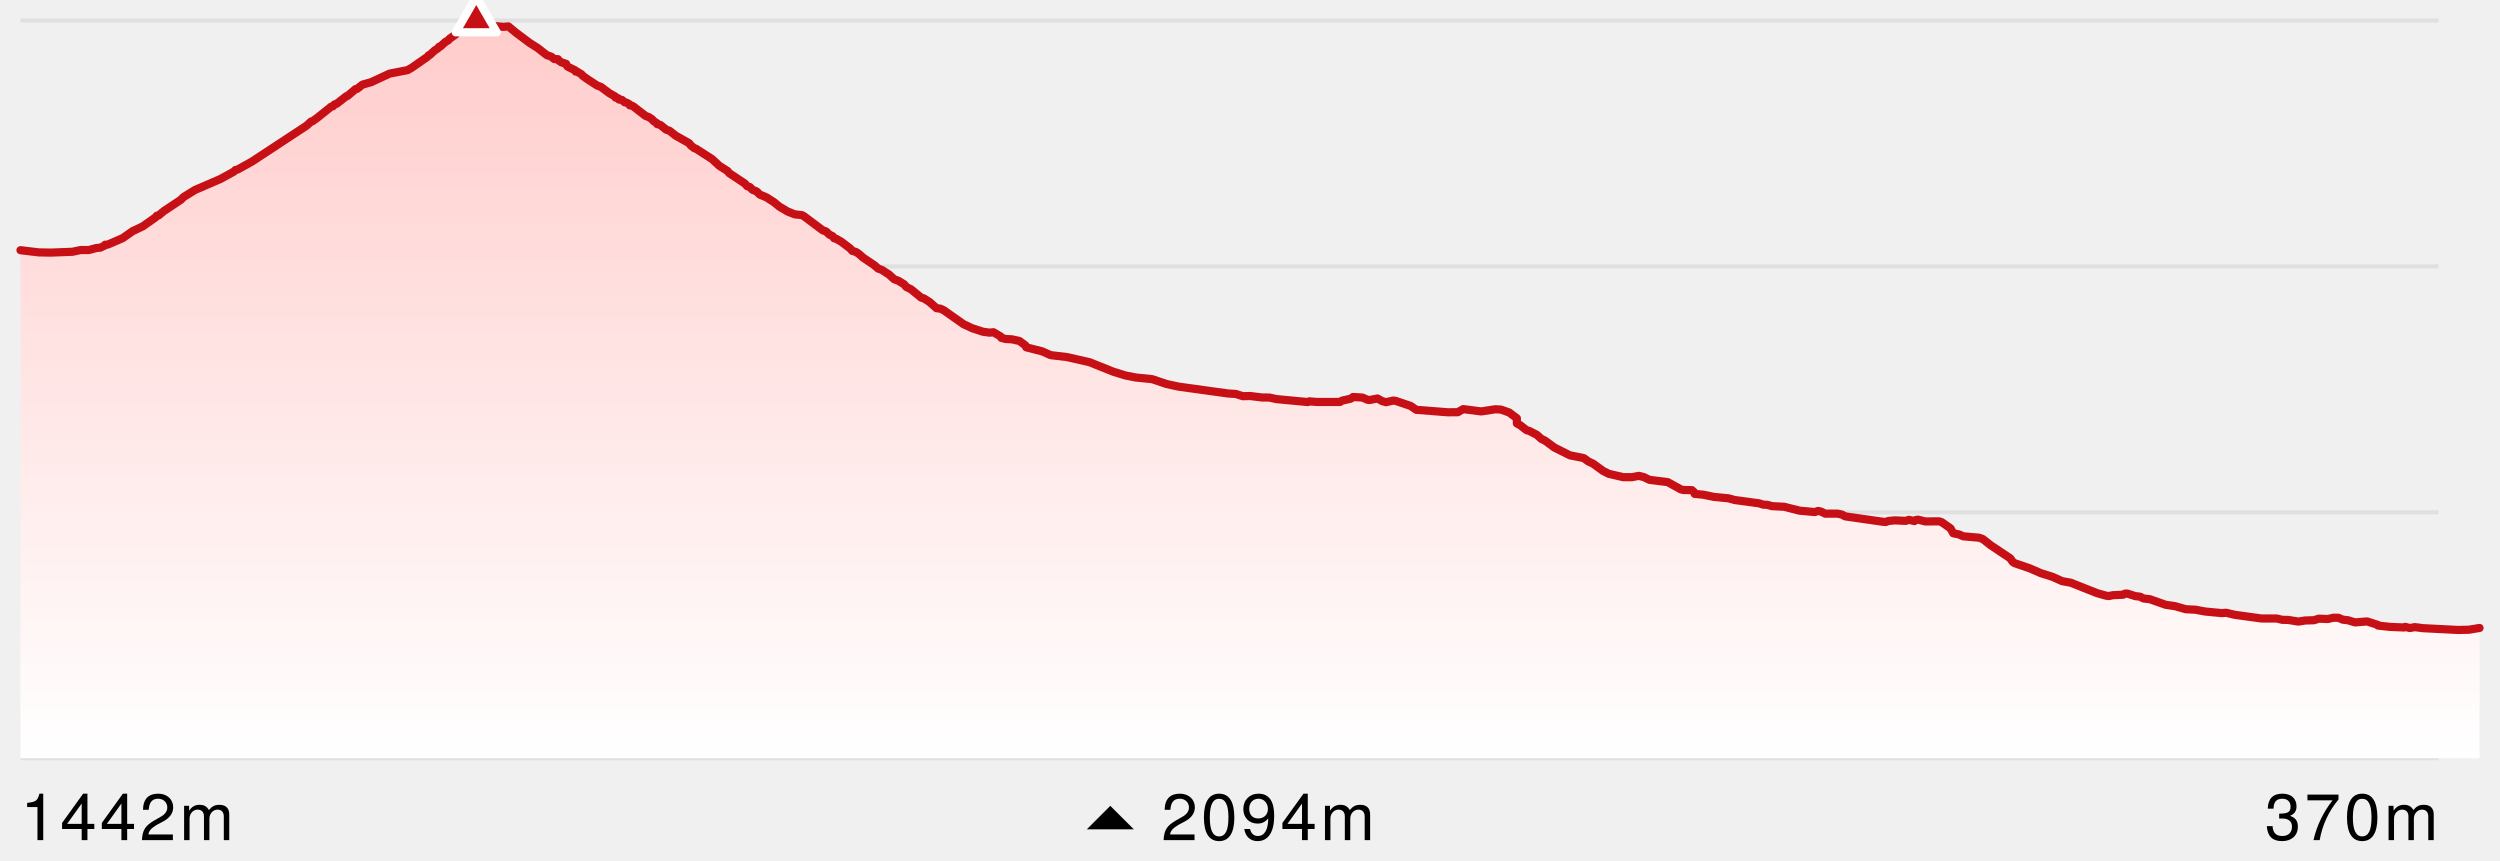
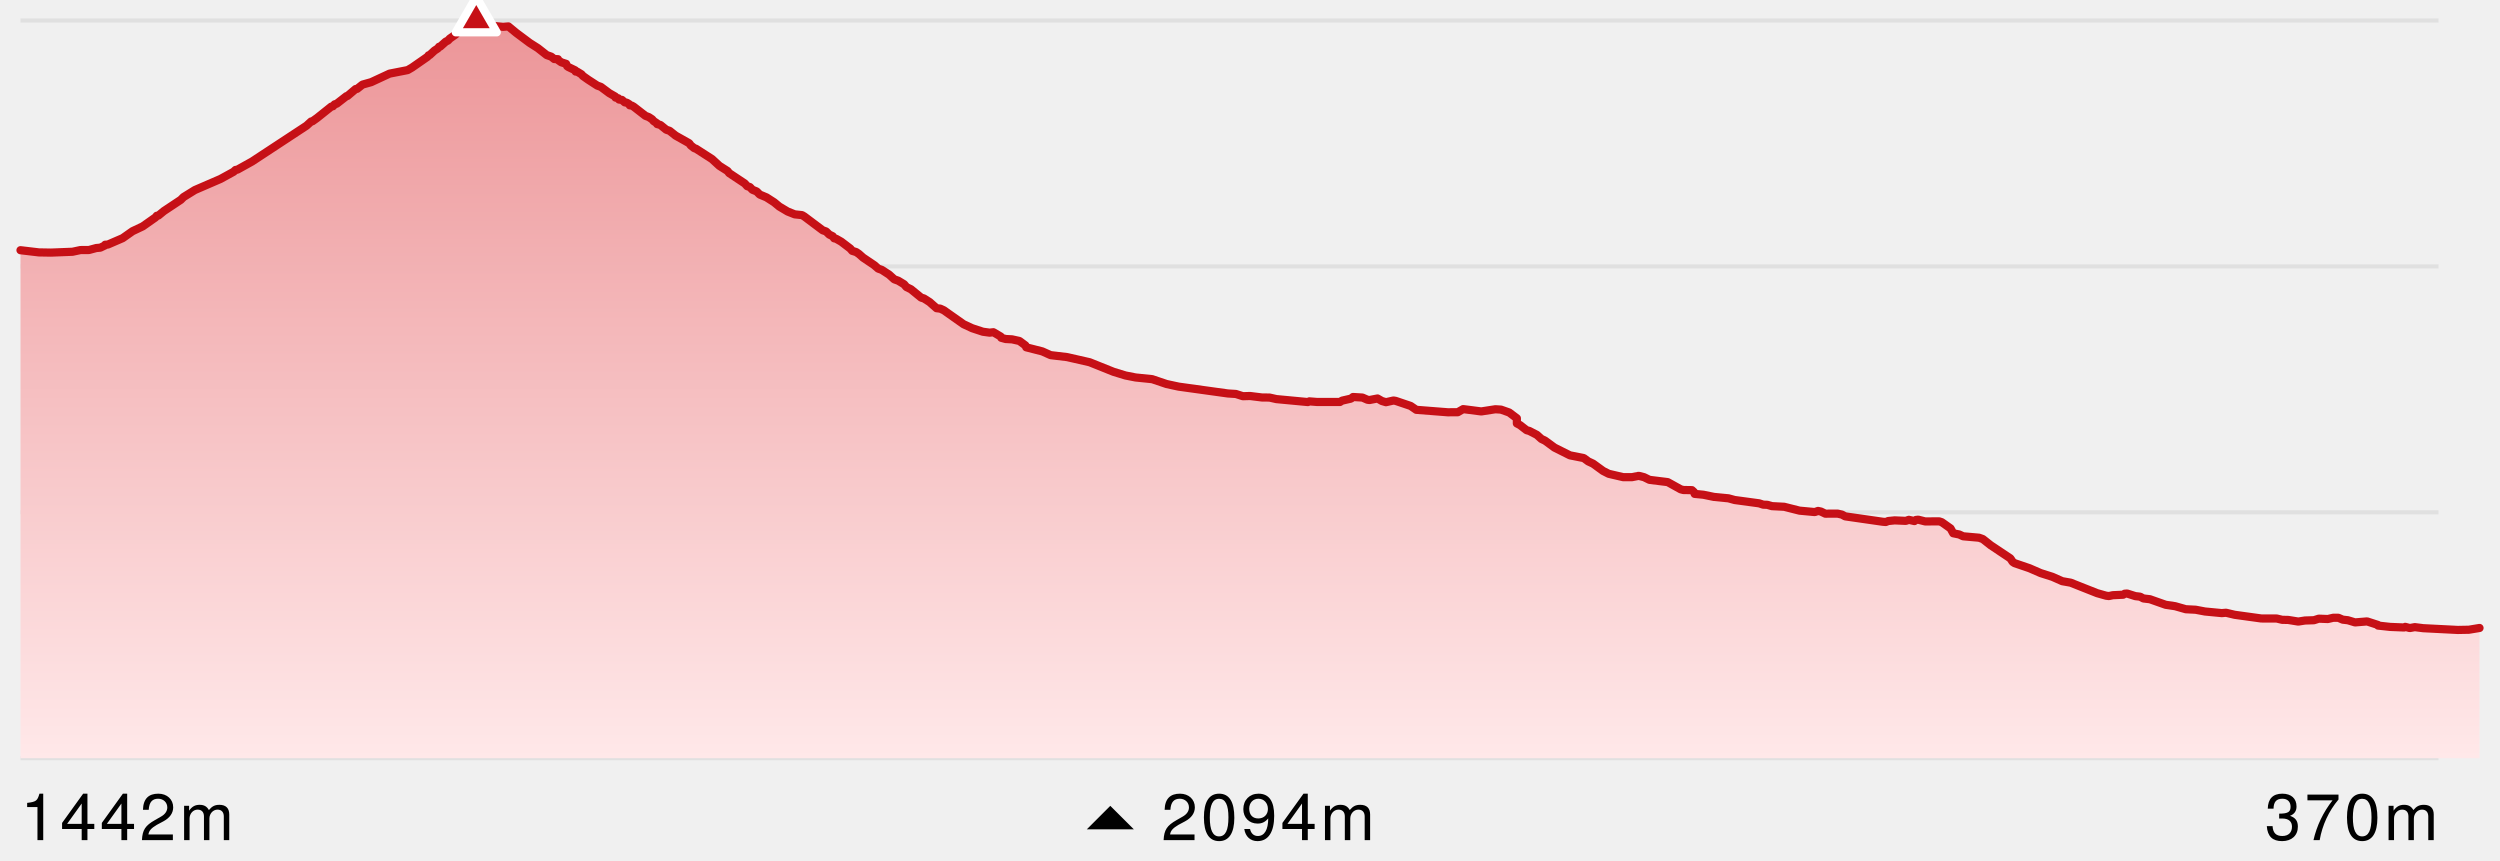
<svg xmlns="http://www.w3.org/2000/svg" version="1.1" width="610" height="210">
  <line x1="5" y1="5" x2="595" y2="5" stroke-width="1" stroke="#e0e0e0" />
  <line x1="5" y1="65" x2="595" y2="65" stroke-width="1" stroke="#e0e0e0" />
  <line x1="5" y1="125" x2="595" y2="125" stroke-width="1" stroke="#e0e0e0" />
  <line x1="5" y1="185" x2="595" y2="185" stroke-width="1" stroke="#e0e0e0" />
  <defs>
    <linearGradient x1="0" y1="0" x2="0" y2="1" id="SvgjsLinearGradient1018">
-       <stop stop-opacity="1" stop-color="#ffcccb" offset="0" />
-       <stop stop-opacity="1" stop-color="#ffffff" offset="1" />
+       <stop stop-opacity="1" stop-color="#ec9598" offset="0" />
+       <stop stop-opacity="1" stop-color="#ffe8e9" offset="1" />
    </linearGradient>
  </defs>
  <path d="M5 61.051 L9.49 61.584 L12.427 61.636 L17.695 61.429 L19.619 61.017 L21.709 61 L23.501 60.518 L24.476 60.432 L25.617 59.882 L25.668 59.71 L26.304 59.676 L29.926 58.111 L32.344 56.409 L34.845 55.223 L37.947 53.039 L38.257 52.644 L38.649 52.592 L39.995 51.492 L44.109 48.758 L44.781 48.087 L47.554 46.368 L53.795 43.668 L56.991 41.915 L57.466 41.468 L57.921 41.399 L61.507 39.404 L74.795 30.67 L75.926 29.638 L76.243 29.587 L77.373 28.779 L80.835 26.011 L81.237 25.925 L81.656 25.46 L82.159 25.306 L84.525 23.466 L84.782 23.414 L86.77 21.729 L87.143 21.678 L88.442 20.646 L90.576 20.044 L95.057 17.964 L99.468 17.104 L100.53 16.485 L104.337 13.838 L104.579 13.494 L104.848 13.425 L106.017 12.342 L106.842 11.809 L107.135 11.413 L107.436 11.344 L108.763 10.158 L109.3 9.9 L109.746 9.419 L111.187 8.404 L111.647 7.854 L114.922 5.361 L115.644 5.017 L116.212 5 L116.632 5.086 L116.777 5.309 L116.779 5.206 L117.706 5.292 L119.009 5.997 L120.041 6.29 L122.739 6.547 L124.054 6.444 L125.949 8.009 L129.242 10.468 L131.241 11.74 L133.404 13.442 L134.499 13.82 L135.237 14.405 L136.134 14.439 L136.277 14.732 L136.949 15.196 L138.13 15.574 L138.391 16.141 L138.673 16.348 L140.35 17.156 L140.458 17.465 L140.856 17.5 L141.894 18.136 L142.223 18.531 L143.542 19.46 L145.745 20.887 L146.608 21.196 L148.67 22.727 L150.11 23.552 L150.185 23.81 L150.854 23.982 L151.046 24.291 L151.752 24.377 L152.452 24.979 L152.946 25.065 L153.535 25.426 L153.664 25.701 L154.094 25.736 L154.613 26.028 L157.494 28.263 L158.311 28.572 L159.117 29.105 L159.475 29.535 L160.301 30.085 L160.348 30.275 L161.12 30.481 L162.57 31.65 L163.383 31.925 L164.858 33.094 L168.163 34.951 L168.553 35.484 L169.398 36.155 L169.797 36.275 L173.726 38.803 L175.54 40.47 L177.524 41.726 L177.92 42.241 L181.726 44.769 L182.309 45.422 L182.973 45.646 L183.588 46.299 L184.621 46.712 L185.373 47.468 L187.019 48.156 L188.895 49.36 L190.139 50.391 L192.184 51.612 L193.914 52.3 L195.698 52.489 L196.245 52.815 L200.734 56.185 L201.567 56.478 L202.344 57.234 L203.183 57.647 L203.533 58.145 L204.03 58.266 L205.262 58.971 L207.456 60.639 L207.942 61.206 L208.895 61.498 L209.556 61.945 L210.588 62.857 L213.291 64.679 L214.281 65.539 L215.154 65.848 L216.953 67.017 L218.205 68.152 L219.172 68.496 L220.593 69.356 L221.174 70.043 L222.268 70.576 L224.773 72.623 L225.419 72.812 L226.807 73.689 L228.52 75.202 L229.419 75.305 L230.275 75.7 L235.105 79.104 L237.215 80.085 L239.826 80.944 L241.471 81.168 L242.387 81.065 L244.17 82.113 L244.31 82.423 L245.374 82.715 L246.942 82.801 L248.736 83.197 L250.201 84.28 L250.404 84.744 L254.321 85.741 L256.349 86.652 L260.381 87.134 L265.882 88.389 L271.707 90.727 L274.633 91.621 L277.084 92.103 L281.131 92.516 L284.648 93.702 L287.592 94.338 L299.602 96.006 L301.549 96.126 L303.262 96.676 L305.018 96.625 L307.936 96.986 L309.758 97.003 L311.441 97.381 L319.121 98.103 L319.475 97.932 L321.43 98.086 L326.949 98.086 L327.459 97.76 L329.636 97.261 L330.145 96.866 L332.432 97.003 L333.652 97.536 L334.16 97.605 L336.116 97.227 L337.185 97.846 L338.173 98.138 L340.003 97.725 L340.532 97.811 L344.193 99.049 L345.577 99.995 L353.271 100.597 L355.699 100.579 L357.013 99.823 L361.427 100.39 L364.875 99.857 L366.232 99.943 L368.24 100.648 L370.114 102.058 L370.114 103.313 L370.887 103.726 L372.485 104.964 L373.154 105.153 L374.987 106.098 L376.101 107.096 L377.021 107.543 L379.292 109.211 L383.065 111.102 L386.439 111.772 L387.536 112.58 L388.711 113.131 L391.146 114.902 L392.532 115.607 L396.073 116.432 L398.189 116.432 L399.848 116.105 L401.149 116.432 L402.477 117.085 L406.925 117.635 L410.09 119.389 L410.753 119.561 L412.828 119.595 L413.315 120.043 L413.5 120.507 L415.619 120.713 L418.205 121.246 L421.751 121.59 L423.263 122.003 L429.231 122.811 L430.234 123.137 L431.211 123.172 L432.331 123.498 L435.341 123.653 L439.086 124.599 L442.803 124.943 L443.603 124.668 L444.315 124.822 L445.381 125.338 L448.362 125.321 L449.435 125.562 L450.231 125.991 L459.425 127.315 L460.123 127.367 L460.748 127.126 L462.31 126.972 L465.016 127.092 L465.761 126.834 L467.115 127.143 L467.474 126.868 L468.047 126.8 L469.74 127.229 L473.168 127.212 L473.797 127.419 L475.932 128.932 L476.584 130.118 L478.044 130.41 L479.015 130.857 L482.888 131.201 L483.81 131.528 L485.748 133.058 L490.517 136.239 L491.091 137.099 L491.564 137.408 L495.197 138.646 L497.915 139.832 L500.786 140.744 L503.187 141.81 L505.232 142.171 L511.704 144.733 L513.899 145.352 L514.571 145.437 L515.523 145.231 L518.055 145.111 L518.403 144.87 L519.01 144.819 L521.023 145.455 L522.193 145.592 L522.985 146.022 L524.576 146.211 L528.429 147.569 L530.738 147.913 L533.34 148.653 L535.726 148.773 L538 149.203 L542.113 149.598 L543.155 149.512 L545.274 150.011 L551.741 150.905 L555.531 150.922 L556.84 151.232 L558.332 151.266 L560.778 151.662 L562.415 151.404 L564.59 151.335 L565.793 150.957 L567.99 151.043 L569.321 150.733 L570.547 150.733 L571.632 151.197 L572.873 151.335 L574.639 151.868 L577.566 151.627 L580.234 152.487 L580.24 152.642 L583.226 152.968 L586.609 153.106 L586.873 152.951 L587.992 153.243 L589.212 153.02 L591.245 153.278 L599.722 153.708 L602.399 153.656 L605 153.226 L 605 185 L 5 185 Z" fill="url(#SvgjsLinearGradient1018)" stroke="none" />
  <path d="M5 61.051 L9.49 61.584 L12.427 61.636 L17.695 61.429 L19.619 61.017 L21.709 61 L23.501 60.518 L24.476 60.432 L25.617 59.882 L25.668 59.71 L26.304 59.676 L29.926 58.111 L32.344 56.409 L34.845 55.223 L37.947 53.039 L38.257 52.644 L38.649 52.592 L39.995 51.492 L44.109 48.758 L44.781 48.087 L47.554 46.368 L53.795 43.668 L56.991 41.915 L57.466 41.468 L57.921 41.399 L61.507 39.404 L74.795 30.67 L75.926 29.638 L76.243 29.587 L77.373 28.779 L80.835 26.011 L81.237 25.925 L81.656 25.46 L82.159 25.306 L84.525 23.466 L84.782 23.414 L86.77 21.729 L87.143 21.678 L88.442 20.646 L90.576 20.044 L95.057 17.964 L99.468 17.104 L100.53 16.485 L104.337 13.838 L104.579 13.494 L104.848 13.425 L106.017 12.342 L106.842 11.809 L107.135 11.413 L107.436 11.344 L108.763 10.158 L109.3 9.9 L109.746 9.419 L111.187 8.404 L111.647 7.854 L114.922 5.361 L115.644 5.017 L116.212 5 L116.632 5.086 L116.777 5.309 L116.779 5.206 L117.706 5.292 L119.009 5.997 L120.041 6.29 L122.739 6.547 L124.054 6.444 L125.949 8.009 L129.242 10.468 L131.241 11.74 L133.404 13.442 L134.499 13.82 L135.237 14.405 L136.134 14.439 L136.277 14.732 L136.949 15.196 L138.13 15.574 L138.391 16.141 L138.673 16.348 L140.35 17.156 L140.458 17.465 L140.856 17.5 L141.894 18.136 L142.223 18.531 L143.542 19.46 L145.745 20.887 L146.608 21.196 L148.67 22.727 L150.11 23.552 L150.185 23.81 L150.854 23.982 L151.046 24.291 L151.752 24.377 L152.452 24.979 L152.946 25.065 L153.535 25.426 L153.664 25.701 L154.094 25.736 L154.613 26.028 L157.494 28.263 L158.311 28.572 L159.117 29.105 L159.475 29.535 L160.301 30.085 L160.348 30.275 L161.12 30.481 L162.57 31.65 L163.383 31.925 L164.858 33.094 L168.163 34.951 L168.553 35.484 L169.398 36.155 L169.797 36.275 L173.726 38.803 L175.54 40.47 L177.524 41.726 L177.92 42.241 L181.726 44.769 L182.309 45.422 L182.973 45.646 L183.588 46.299 L184.621 46.712 L185.373 47.468 L187.019 48.156 L188.895 49.36 L190.139 50.391 L192.184 51.612 L193.914 52.3 L195.698 52.489 L196.245 52.815 L200.734 56.185 L201.567 56.478 L202.344 57.234 L203.183 57.647 L203.533 58.145 L204.03 58.266 L205.262 58.971 L207.456 60.639 L207.942 61.206 L208.895 61.498 L209.556 61.945 L210.588 62.857 L213.291 64.679 L214.281 65.539 L215.154 65.848 L216.953 67.017 L218.205 68.152 L219.172 68.496 L220.593 69.356 L221.174 70.043 L222.268 70.576 L224.773 72.623 L225.419 72.812 L226.807 73.689 L228.52 75.202 L229.419 75.305 L230.275 75.7 L235.105 79.104 L237.215 80.085 L239.826 80.944 L241.471 81.168 L242.387 81.065 L244.17 82.113 L244.31 82.423 L245.374 82.715 L246.942 82.801 L248.736 83.197 L250.201 84.28 L250.404 84.744 L254.321 85.741 L256.349 86.652 L260.381 87.134 L265.882 88.389 L271.707 90.727 L274.633 91.621 L277.084 92.103 L281.131 92.516 L284.648 93.702 L287.592 94.338 L299.602 96.006 L301.549 96.126 L303.262 96.676 L305.018 96.625 L307.936 96.986 L309.758 97.003 L311.441 97.381 L319.121 98.103 L319.475 97.932 L321.43 98.086 L326.949 98.086 L327.459 97.76 L329.636 97.261 L330.145 96.866 L332.432 97.003 L333.652 97.536 L334.16 97.605 L336.116 97.227 L337.185 97.846 L338.173 98.138 L340.003 97.725 L340.532 97.811 L344.193 99.049 L345.577 99.995 L353.271 100.597 L355.699 100.579 L357.013 99.823 L361.427 100.39 L364.875 99.857 L366.232 99.943 L368.24 100.648 L370.114 102.058 L370.114 103.313 L370.887 103.726 L372.485 104.964 L373.154 105.153 L374.987 106.098 L376.101 107.096 L377.021 107.543 L379.292 109.211 L383.065 111.102 L386.439 111.772 L387.536 112.58 L388.711 113.131 L391.146 114.902 L392.532 115.607 L396.073 116.432 L398.189 116.432 L399.848 116.105 L401.149 116.432 L402.477 117.085 L406.925 117.635 L410.09 119.389 L410.753 119.561 L412.828 119.595 L413.315 120.043 L413.5 120.507 L415.619 120.713 L418.205 121.246 L421.751 121.59 L423.263 122.003 L429.231 122.811 L430.234 123.137 L431.211 123.172 L432.331 123.498 L435.341 123.653 L439.086 124.599 L442.803 124.943 L443.603 124.668 L444.315 124.822 L445.381 125.338 L448.362 125.321 L449.435 125.562 L450.231 125.991 L459.425 127.315 L460.123 127.367 L460.748 127.126 L462.31 126.972 L465.016 127.092 L465.761 126.834 L467.115 127.143 L467.474 126.868 L468.047 126.8 L469.74 127.229 L473.168 127.212 L473.797 127.419 L475.932 128.932 L476.584 130.118 L478.044 130.41 L479.015 130.857 L482.888 131.201 L483.81 131.528 L485.748 133.058 L490.517 136.239 L491.091 137.099 L491.564 137.408 L495.197 138.646 L497.915 139.832 L500.786 140.744 L503.187 141.81 L505.232 142.171 L511.704 144.733 L513.899 145.352 L514.571 145.437 L515.523 145.231 L518.055 145.111 L518.403 144.87 L519.01 144.819 L521.023 145.455 L522.193 145.592 L522.985 146.022 L524.576 146.211 L528.429 147.569 L530.738 147.913 L533.34 148.653 L535.726 148.773 L538 149.203 L542.113 149.598 L543.155 149.512 L545.274 150.011 L551.741 150.905 L555.531 150.922 L556.84 151.232 L558.332 151.266 L560.778 151.662 L562.415 151.404 L564.59 151.335 L565.793 150.957 L567.99 151.043 L569.321 150.733 L570.547 150.733 L571.632 151.197 L572.873 151.335 L574.639 151.868 L577.566 151.627 L580.234 152.487 L580.24 152.642 L583.226 152.968 L586.609 153.106 L586.873 152.951 L587.992 153.243 L589.212 153.02 L591.245 153.278 L599.722 153.708 L602.399 153.656 L605 153.226" fill="none" stroke-linejoin="round" stroke-linecap="round" stroke-width="2" stroke="#c61016" />
  <style>
    .label {
      font-family: Helvetica Neue, sans-serif;
      font-size: 16px;
      font-weight: 300;
      letter-spacing: 0.05em;
      dominant-baseline: alphabetical;
    }
  </style>
  <text x="5" y="205" class="label" text-anchor="start">
    <tspan dy="0" x="5">1442m</tspan>
  </text>
  <text x="300" y="205" class="label" text-anchor="middle">
    <tspan dy="0" x="300">⏶ 2094m</tspan>
  </text>
  <text x="595" y="205" class="label" text-anchor="end">
    <tspan dy="0" x="595">370m</tspan>
  </text>
  <polygon points="116.212,-0.774 111.212,7.887 121.212,7.887" fill="#c61016" stroke-linejoin="round" stroke-width="2" stroke="white" />
</svg>
